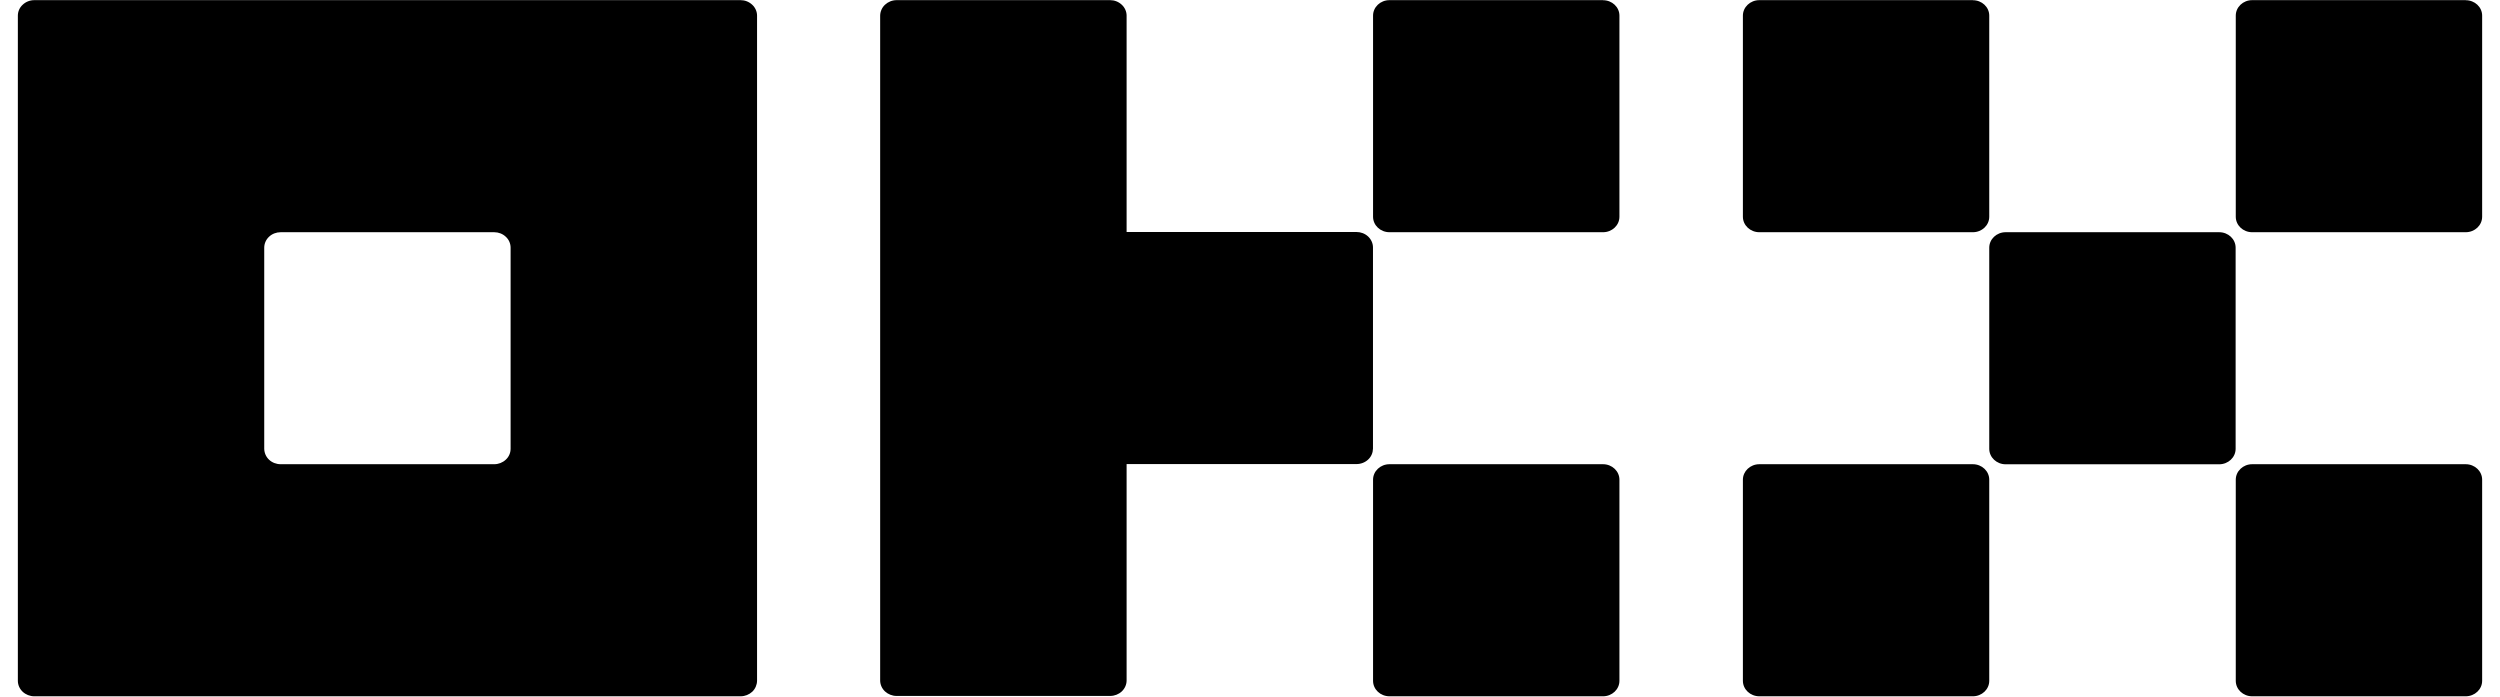
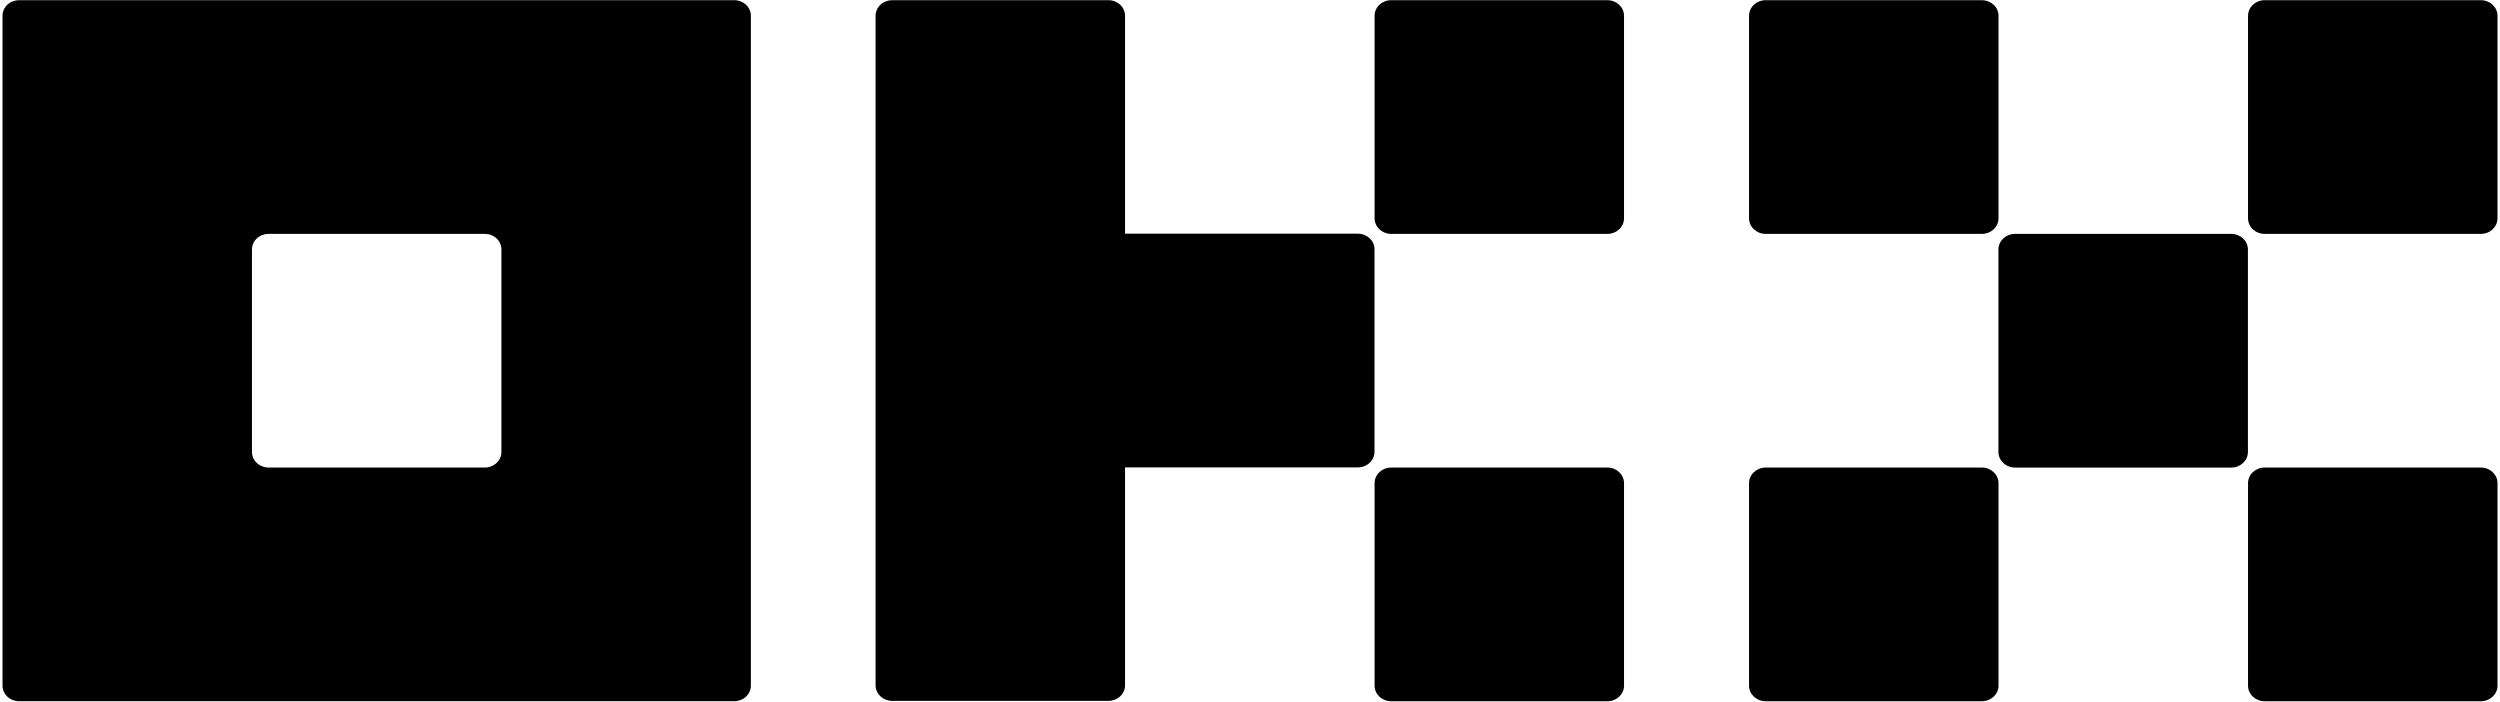
- <svg xmlns="http://www.w3.org/2000/svg" width="140px" height="39px" viewBox="0 0 138 39" version="1.1">
+ <svg xmlns="http://www.w3.org/2000/svg" width="499px" height="140px" viewBox="0 0 498 140" version="1.1">
  <g id="surface1">
-     <path style=" stroke:none;fill-rule:nonzero;fill:rgb(0%,0%,0%);fill-opacity:1;" d="M 40.473 0.008 L 0.922 0.008 C 0.676 0.008 0.441 0.102 0.27 0.266 C 0.098 0.422 0 0.645 0 0.875 L 0 38.125 C 0 38.355 0.098 38.574 0.27 38.738 C 0.441 38.898 0.676 38.992 0.918 38.992 L 40.473 38.992 C 40.719 38.992 40.949 38.898 41.125 38.738 C 41.293 38.578 41.391 38.355 41.395 38.125 L 41.395 0.875 C 41.395 0.648 41.297 0.426 41.125 0.266 C 40.945 0.098 40.715 0.008 40.473 0.008 Z M 27.594 25.129 C 27.594 25.359 27.5 25.582 27.324 25.742 C 27.148 25.906 26.918 25.996 26.676 25.996 L 14.719 25.996 C 14.473 25.996 14.238 25.906 14.066 25.742 C 13.898 25.586 13.801 25.363 13.797 25.129 L 13.797 13.871 C 13.797 13.641 13.895 13.418 14.066 13.258 C 14.238 13.094 14.473 13.004 14.719 13.004 L 26.676 13.004 C 26.918 13.004 27.152 13.094 27.324 13.258 C 27.496 13.414 27.594 13.637 27.594 13.871 Z M 123.277 13.004 L 111.316 13.004 C 110.809 13.004 110.398 13.395 110.398 13.871 L 110.398 25.133 C 110.398 25.609 110.809 26 111.316 26 L 123.273 26 C 123.785 26 124.195 25.609 124.195 25.133 L 124.195 13.871 C 124.195 13.391 123.785 13.004 123.273 13.004 Z M 109.48 0.008 L 97.523 0.008 C 97.016 0.008 96.602 0.398 96.602 0.875 L 96.602 12.137 C 96.602 12.617 97.016 13.004 97.523 13.004 L 109.48 13.004 C 109.988 13.004 110.398 12.617 110.398 12.137 L 110.398 0.875 C 110.398 0.398 109.988 0.012 109.48 0.012 Z M 137.082 0.008 L 125.121 0.008 C 124.613 0.008 124.203 0.398 124.203 0.875 L 124.203 12.137 C 124.203 12.617 124.613 13.004 125.121 13.004 L 137.078 13.004 C 137.59 13.004 138 12.617 138 12.137 L 138 0.875 C 138 0.398 137.59 0.012 137.078 0.012 Z M 109.48 25.996 L 97.523 25.996 C 97.016 25.996 96.602 26.387 96.602 26.863 L 96.602 38.125 C 96.602 38.605 97.016 38.992 97.523 38.992 L 109.48 38.992 C 109.988 38.992 110.398 38.602 110.398 38.125 L 110.398 26.863 C 110.398 26.387 109.988 25.996 109.48 25.996 Z M 137.082 25.996 L 125.121 25.996 C 124.613 25.996 124.203 26.387 124.203 26.863 L 124.203 38.125 C 124.203 38.605 124.613 38.992 125.121 38.992 L 137.078 38.992 C 137.59 38.992 138 38.602 138 38.125 L 138 26.863 C 138 26.387 137.59 25.996 137.078 25.996 Z M 88.77 0.008 L 76.812 0.008 C 76.301 0.008 75.891 0.398 75.891 0.875 L 75.891 12.137 C 75.891 12.617 76.301 13.004 76.812 13.004 L 88.77 13.004 C 89.277 13.004 89.688 12.617 89.688 12.137 L 89.688 0.875 C 89.688 0.398 89.277 0.012 88.77 0.012 Z M 88.77 25.996 L 76.812 25.996 C 76.301 25.996 75.891 26.387 75.891 26.863 L 75.891 38.125 C 75.891 38.605 76.301 38.992 76.812 38.992 L 88.77 38.992 C 89.277 38.992 89.688 38.602 89.688 38.125 L 89.688 26.863 C 89.688 26.387 89.277 25.996 88.77 25.996 Z M 75.887 13.859 C 75.887 13.629 75.789 13.41 75.617 13.246 C 75.441 13.082 75.207 12.992 74.965 12.992 L 62.09 12.992 L 62.09 0.875 C 62.09 0.648 61.992 0.426 61.82 0.266 C 61.641 0.098 61.41 0.008 61.168 0.008 L 49.211 0.008 C 48.965 0.008 48.734 0.102 48.559 0.266 C 48.391 0.422 48.293 0.645 48.289 0.875 L 48.289 38.105 C 48.289 38.336 48.387 38.555 48.559 38.719 C 48.734 38.879 48.965 38.973 49.211 38.973 L 61.168 38.973 C 61.414 38.973 61.648 38.879 61.82 38.719 C 61.992 38.555 62.09 38.336 62.09 38.105 L 62.09 25.988 L 74.965 25.988 C 75.211 25.988 75.445 25.895 75.617 25.734 C 75.789 25.574 75.883 25.355 75.887 25.121 Z M 75.887 13.859 " />
+     <path style=" stroke:none;fill-rule:nonzero;fill:rgb(0%,0%,0%);fill-opacity:1;" d="M 146.055 0.035 L 3.32 0.035 C 2.438 0.035 1.59 0.359 0.969 0.945 C 0.355 1.512 0.004 2.309 0 3.145 L 0 136.855 C 0 137.68 0.348 138.473 0.973 139.055 C 1.594 139.637 2.438 139.965 3.32 139.965 L 146.055 139.965 C 146.934 139.965 147.777 139.637 148.402 139.055 C 149.016 138.488 149.367 137.691 149.375 136.855 L 149.375 3.145 C 149.375 2.32 149.027 1.531 148.402 0.945 C 147.762 0.355 146.922 0.031 146.055 0.035 Z M 99.582 90.211 C 99.582 91.035 99.234 91.828 98.609 92.41 C 97.969 93 97.133 93.324 96.266 93.324 L 53.109 93.324 C 52.23 93.324 51.387 92.992 50.762 92.41 C 50.148 91.844 49.797 91.047 49.793 90.211 L 49.793 49.789 C 49.793 48.965 50.141 48.172 50.762 47.59 C 51.387 47.004 52.23 46.68 53.109 46.68 L 96.266 46.68 C 97.145 46.68 97.988 47.004 98.609 47.59 C 99.223 48.156 99.578 48.953 99.582 49.789 Z M 444.863 46.684 L 401.711 46.684 C 399.875 46.684 398.387 48.078 398.387 49.797 L 398.387 90.219 C 398.387 91.934 399.875 93.328 401.711 93.328 L 444.863 93.328 C 446.695 93.328 448.184 91.934 448.184 90.219 L 448.184 49.797 C 448.184 48.074 446.695 46.684 444.863 46.684 Z M 395.082 0.035 L 351.93 0.035 C 350.098 0.035 348.609 1.43 348.609 3.148 L 348.609 43.57 C 348.609 45.289 350.098 46.684 351.93 46.684 L 395.078 46.684 C 396.914 46.684 398.402 45.289 398.402 43.57 L 398.402 3.148 C 398.402 1.43 396.914 0.039 395.078 0.039 Z M 494.68 0.035 L 451.527 0.035 C 449.695 0.035 448.207 1.43 448.207 3.148 L 448.207 43.57 C 448.207 45.289 449.695 46.684 451.531 46.684 L 494.68 46.684 C 496.512 46.684 498 45.289 498 43.57 L 498 3.148 C 498 1.43 496.512 0.039 494.68 0.039 Z M 395.082 93.324 L 351.93 93.324 C 350.098 93.324 348.609 94.719 348.609 96.438 L 348.609 136.863 C 348.609 138.578 350.098 139.969 351.93 139.969 L 395.078 139.969 C 396.914 139.969 398.402 138.578 398.402 136.863 L 398.402 96.438 C 398.402 94.719 396.914 93.324 395.078 93.324 Z M 494.68 93.324 L 451.527 93.324 C 449.695 93.324 448.207 94.719 448.207 96.438 L 448.207 136.863 C 448.207 138.578 449.695 139.969 451.531 139.969 L 494.68 139.969 C 496.512 139.969 498 138.578 498 136.863 L 498 96.438 C 498 94.719 496.512 93.324 494.68 93.324 Z M 320.336 0.035 L 277.188 0.035 C 275.352 0.035 273.867 1.43 273.867 3.148 L 273.867 43.57 C 273.867 45.289 275.352 46.684 277.188 46.684 L 320.336 46.684 C 322.172 46.684 323.656 45.289 323.656 43.57 L 323.656 3.148 C 323.656 1.43 322.172 0.039 320.336 0.039 Z M 320.336 93.324 L 277.188 93.324 C 275.352 93.324 273.867 94.719 273.867 96.438 L 273.867 136.863 C 273.867 138.578 275.352 139.969 277.188 139.969 L 320.336 139.969 C 322.172 139.969 323.656 138.578 323.656 136.863 L 323.656 96.438 C 323.656 94.719 322.172 93.324 320.336 93.324 Z M 273.852 49.754 C 273.852 48.93 273.5 48.141 272.879 47.555 C 272.238 46.965 271.402 46.641 270.531 46.645 L 224.059 46.645 L 224.059 3.145 C 224.059 2.32 223.711 1.531 223.086 0.945 C 222.449 0.355 221.609 0.031 220.738 0.035 L 177.59 0.035 C 176.707 0.035 175.859 0.359 175.238 0.945 C 174.625 1.512 174.273 2.309 174.266 3.145 L 174.266 136.785 C 174.266 137.609 174.613 138.402 175.238 138.984 C 175.859 139.566 176.707 139.898 177.59 139.898 L 220.738 139.898 C 221.621 139.898 222.465 139.566 223.086 138.984 C 223.711 138.402 224.059 137.609 224.059 136.785 L 224.059 93.289 L 270.527 93.289 C 271.41 93.289 272.254 92.957 272.879 92.375 C 273.492 91.809 273.844 91.012 273.852 90.18 Z M 273.852 49.754 " />
  </g>
</svg>
